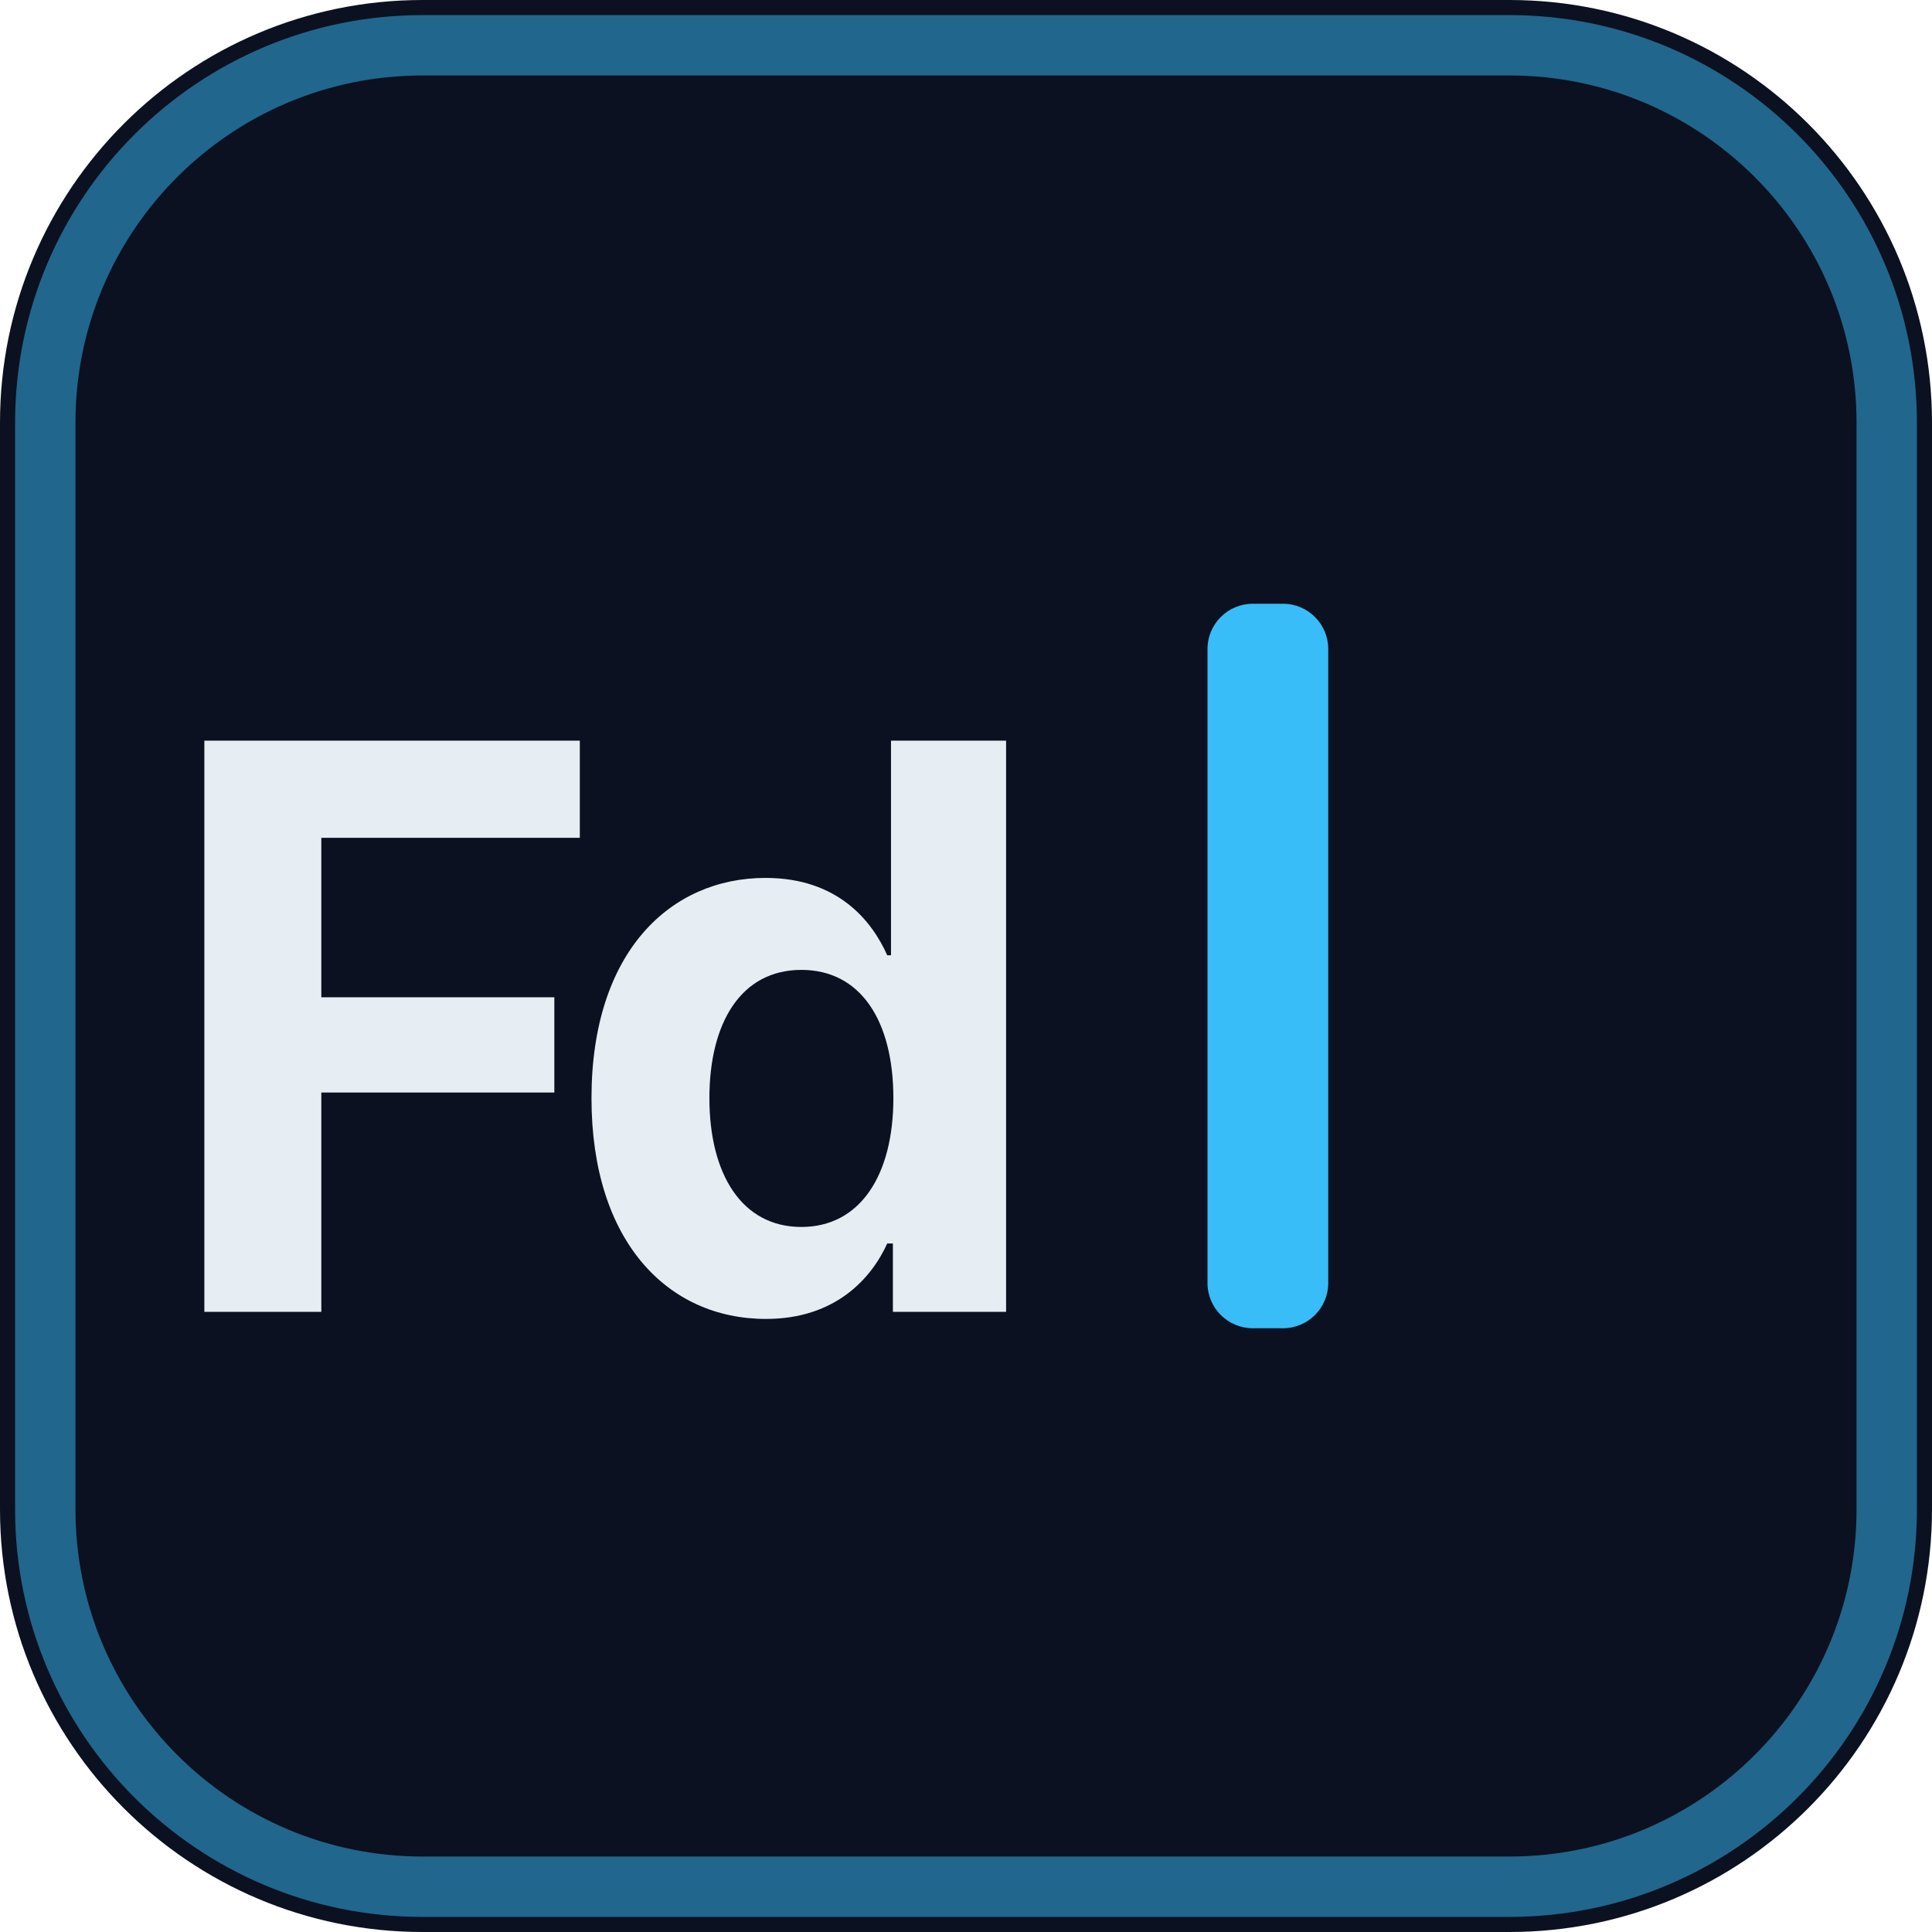
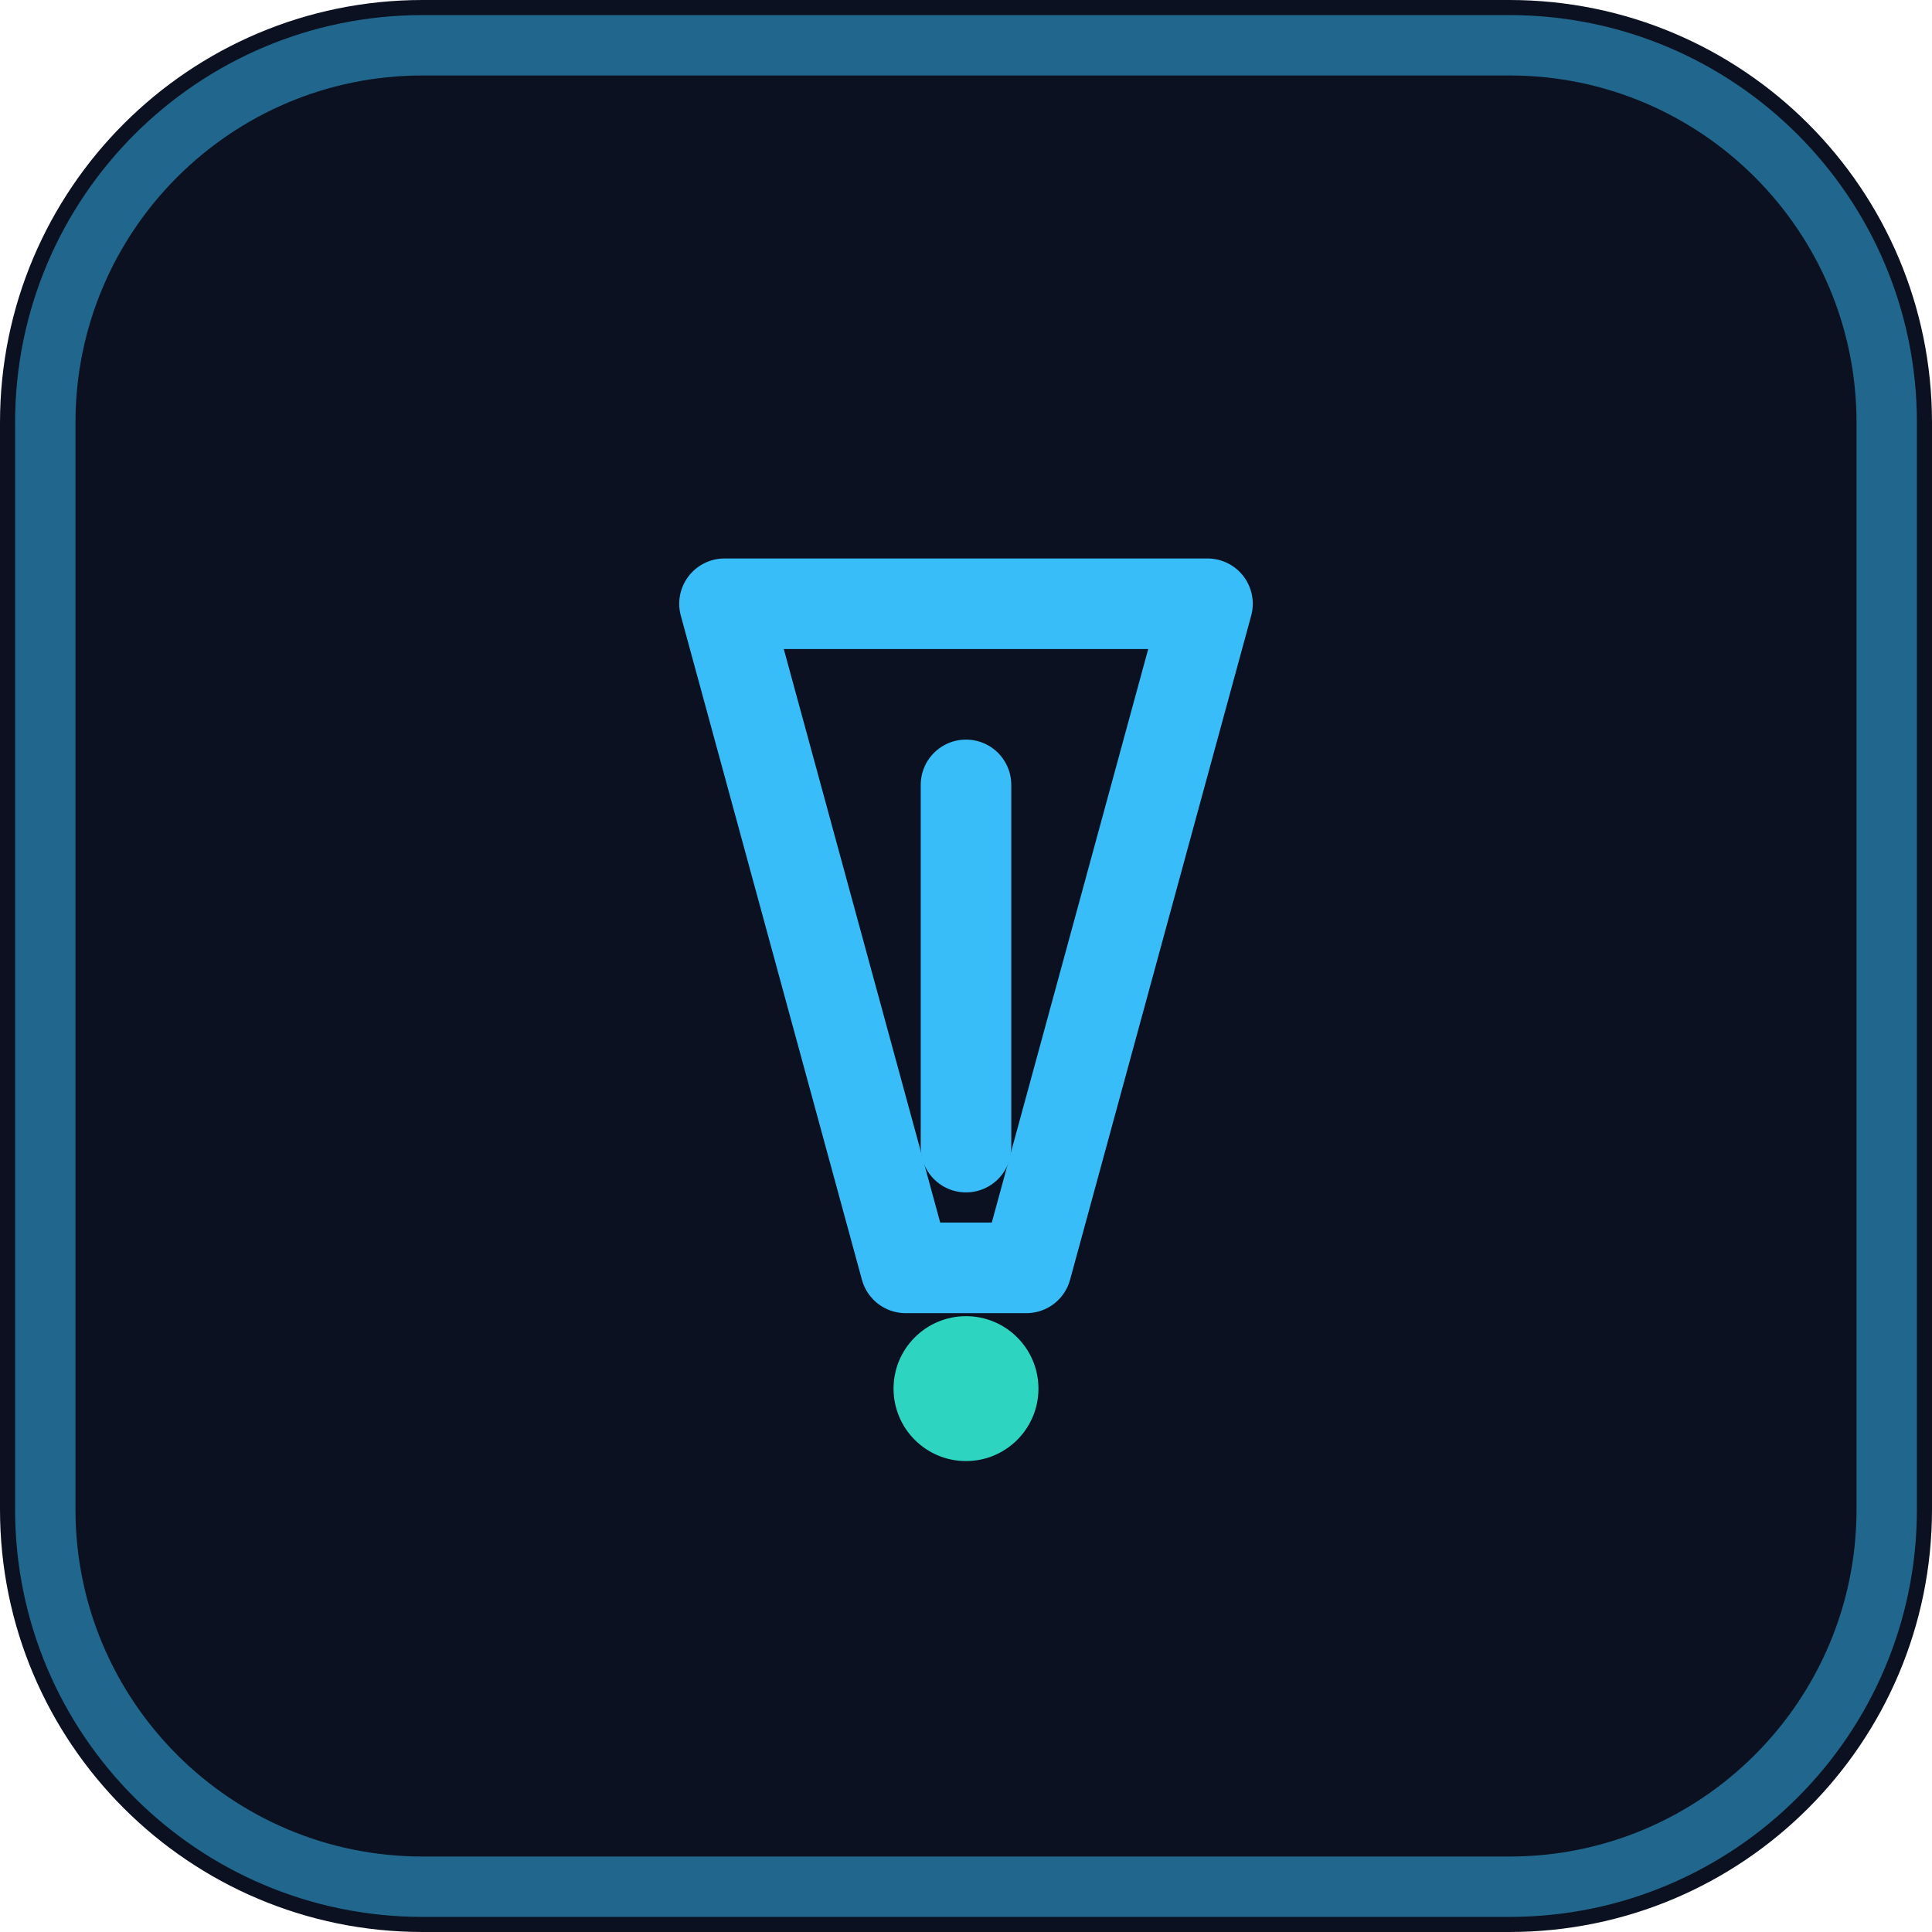
<svg xmlns="http://www.w3.org/2000/svg" viewBox="0 0 64 64" width="64" height="64">
  <rect width="64" height="64" rx="14" fill="#0b1120" />
  <rect x="1.5" y="1.5" width="61" height="61" rx="12.5" fill="none" stroke="#38bdf8" stroke-opacity="0.5" stroke-width="2" />
-   <text x="20" y="34" text-anchor="middle" dominant-baseline="central" font-family="Inter, Helvetica, Arial, sans-serif" font-size="26" font-weight="700" letter-spacing="-1" fill="#e6edf3">Fd</text>
-   <rect x="40" y="20" width="4" height="24" rx="1.5" fill="#38bdf8" />
+   <path d="M24 20 L40 20 L34 42 L30 42 Z" fill="none" stroke="#38bdf8" stroke-width="3" stroke-linejoin="round" />
+   <line x1="32" y1="26" x2="32" y2="38" stroke="#38bdf8" stroke-width="3" stroke-linecap="round" />
+   <circle cx="32" cy="46" r="2.4" fill="#2dd4bf" />
</svg>
